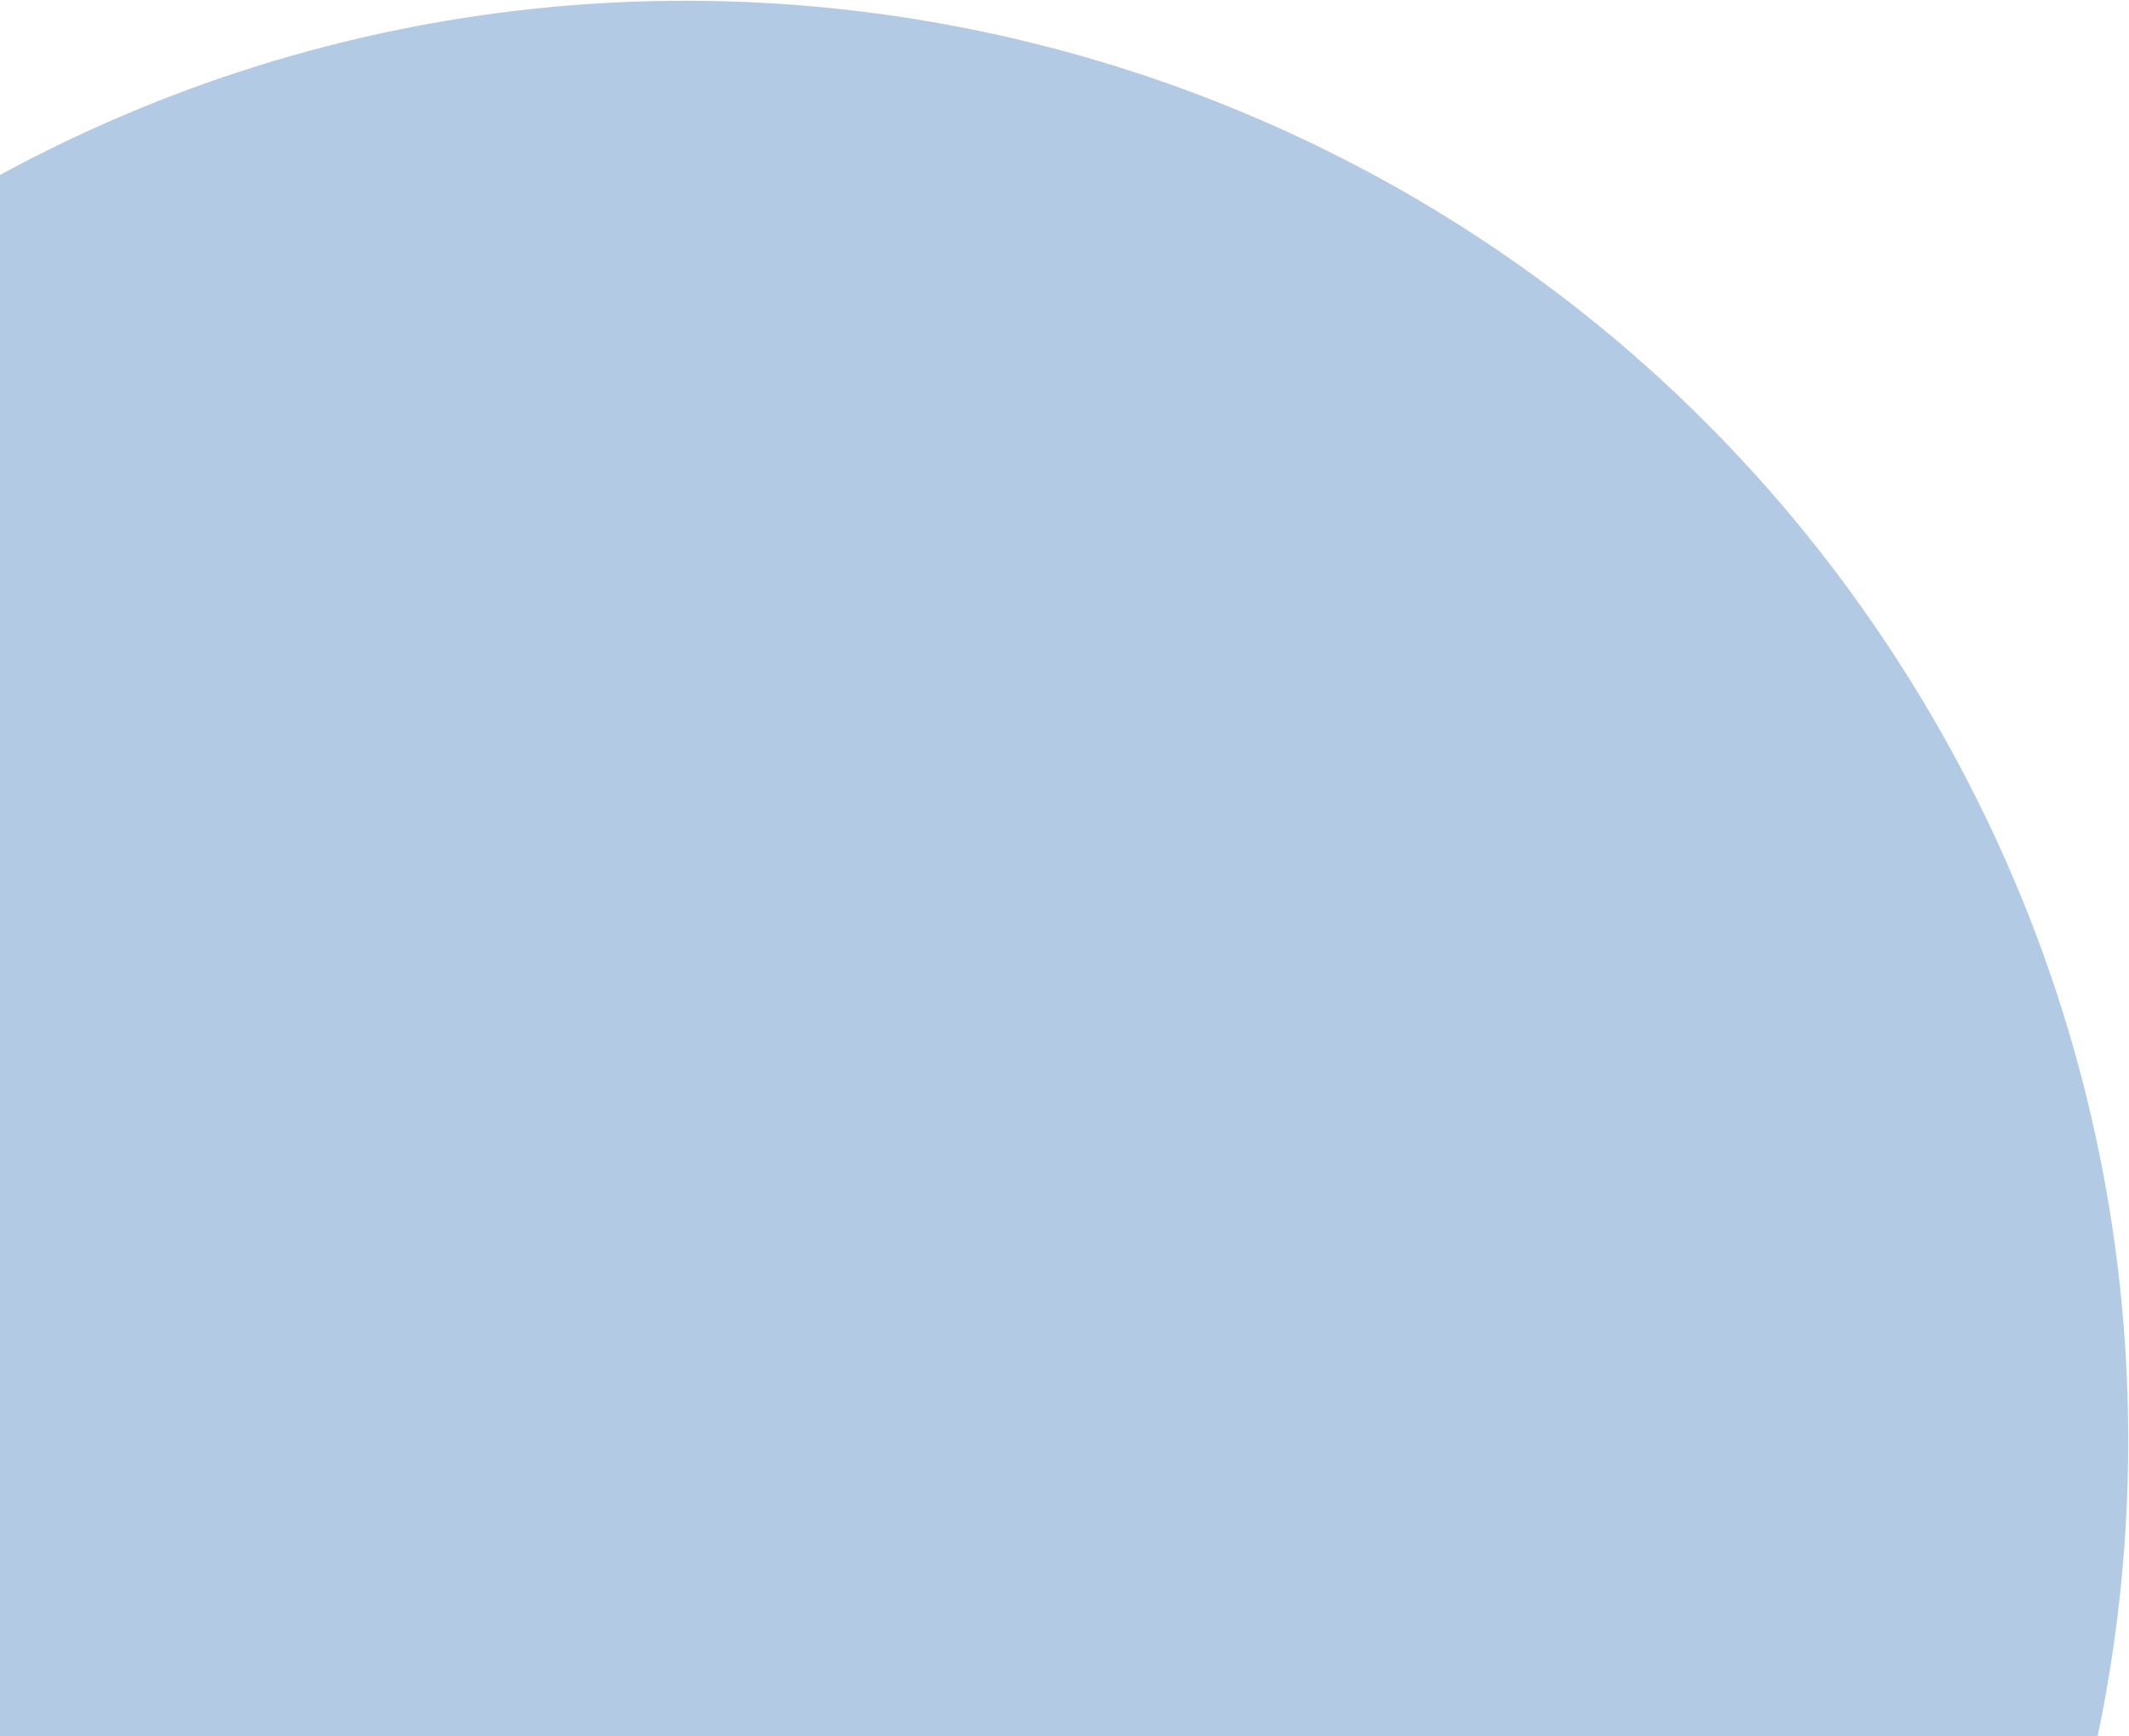
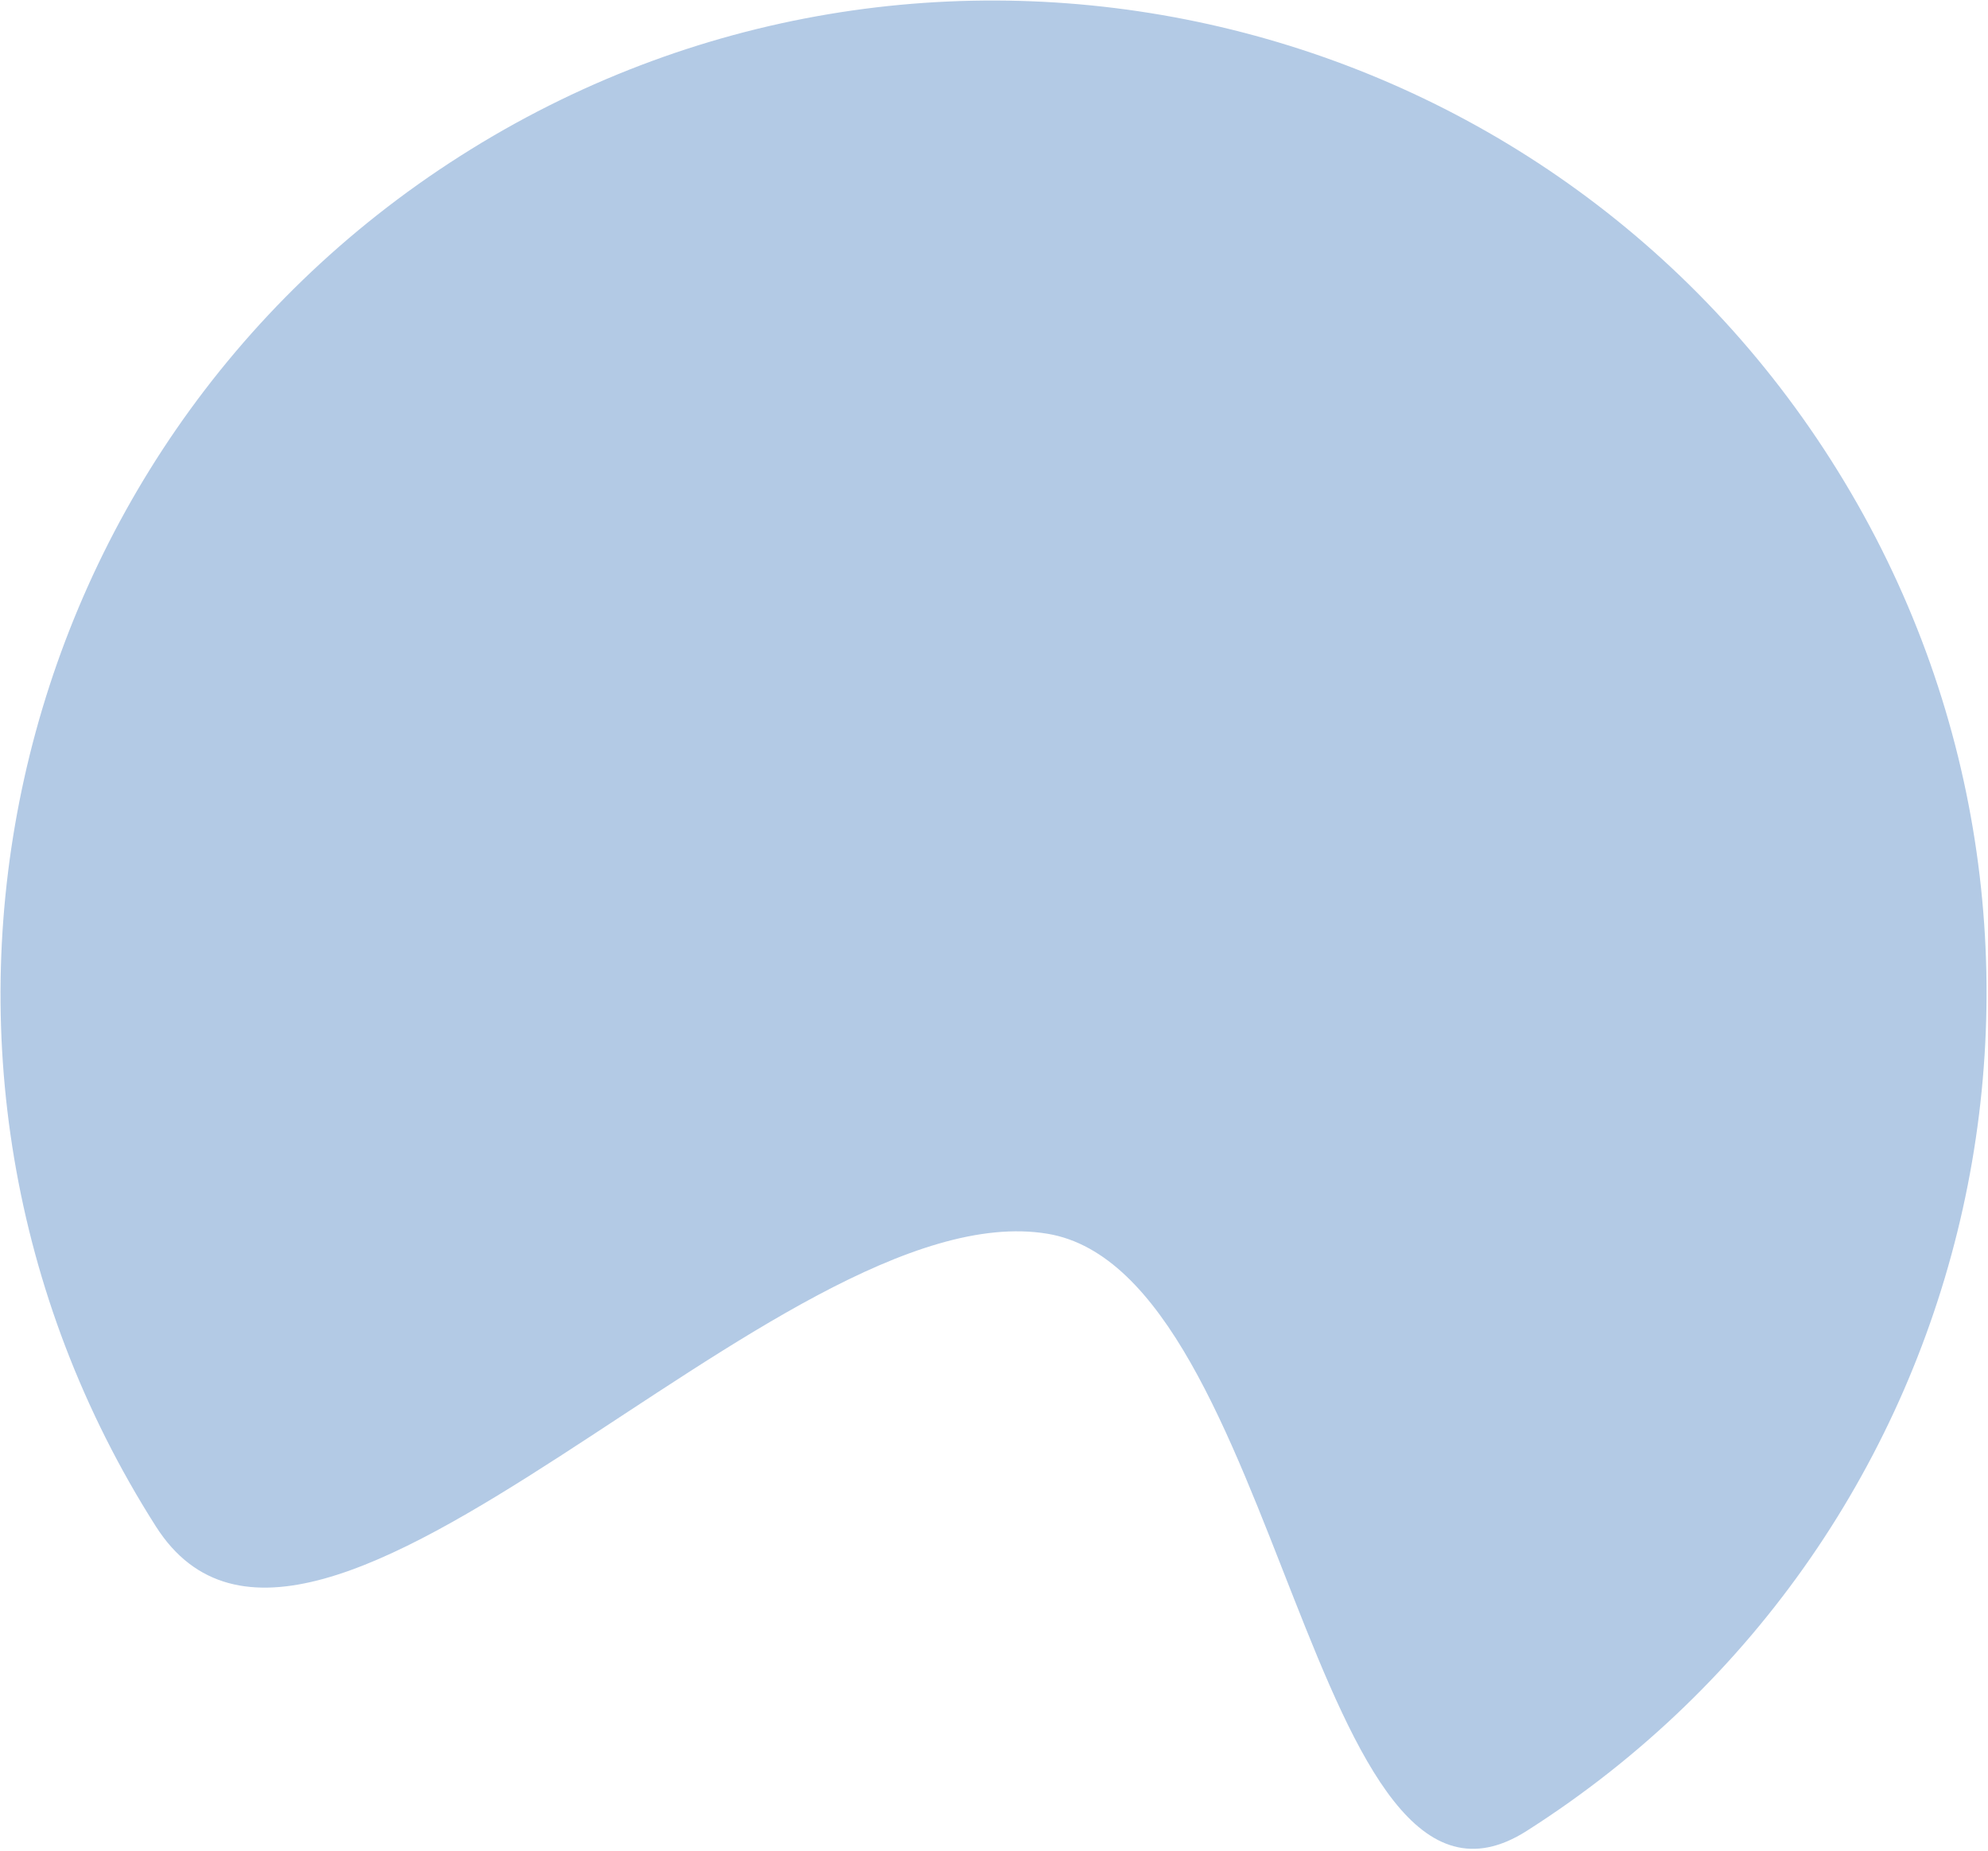
- <svg xmlns="http://www.w3.org/2000/svg" width="661" height="539" viewBox="0 0 661 539" fill="none">
-   <path fill-rule="evenodd" clip-rule="evenodd" d="M-27.048 70.256C-235.555 202.945 -297.017 479.54 -164.328 688.047C-93.392 799.515 116.794 535.917 237.595 556.138C342.76 573.742 356.424 887.081 453.464 825.327C661.971 692.638 723.434 416.043 590.744 207.535C458.054 -0.972 181.46 -62.434 -27.048 70.256Z" fill="#014FA7" fill-opacity="0.3" />
+ <svg xmlns="http://www.w3.org/2000/svg" width="896" height="834" viewBox="0 0 896 834" fill="none">
+   <path fill-rule="evenodd" clip-rule="evenodd" d="M207.536 70.256C-0.971 202.945 -62.434 479.54 70.256 688.047C141.191 799.515 351.378 535.917 472.179 556.138C577.344 573.742 591.008 887.081 688.048 825.327C896.555 692.638 958.017 416.043 825.328 207.535C692.638 -0.972 416.043 -62.434 207.536 70.256Z" fill="#014FA7" fill-opacity="0.3" />
</svg>
